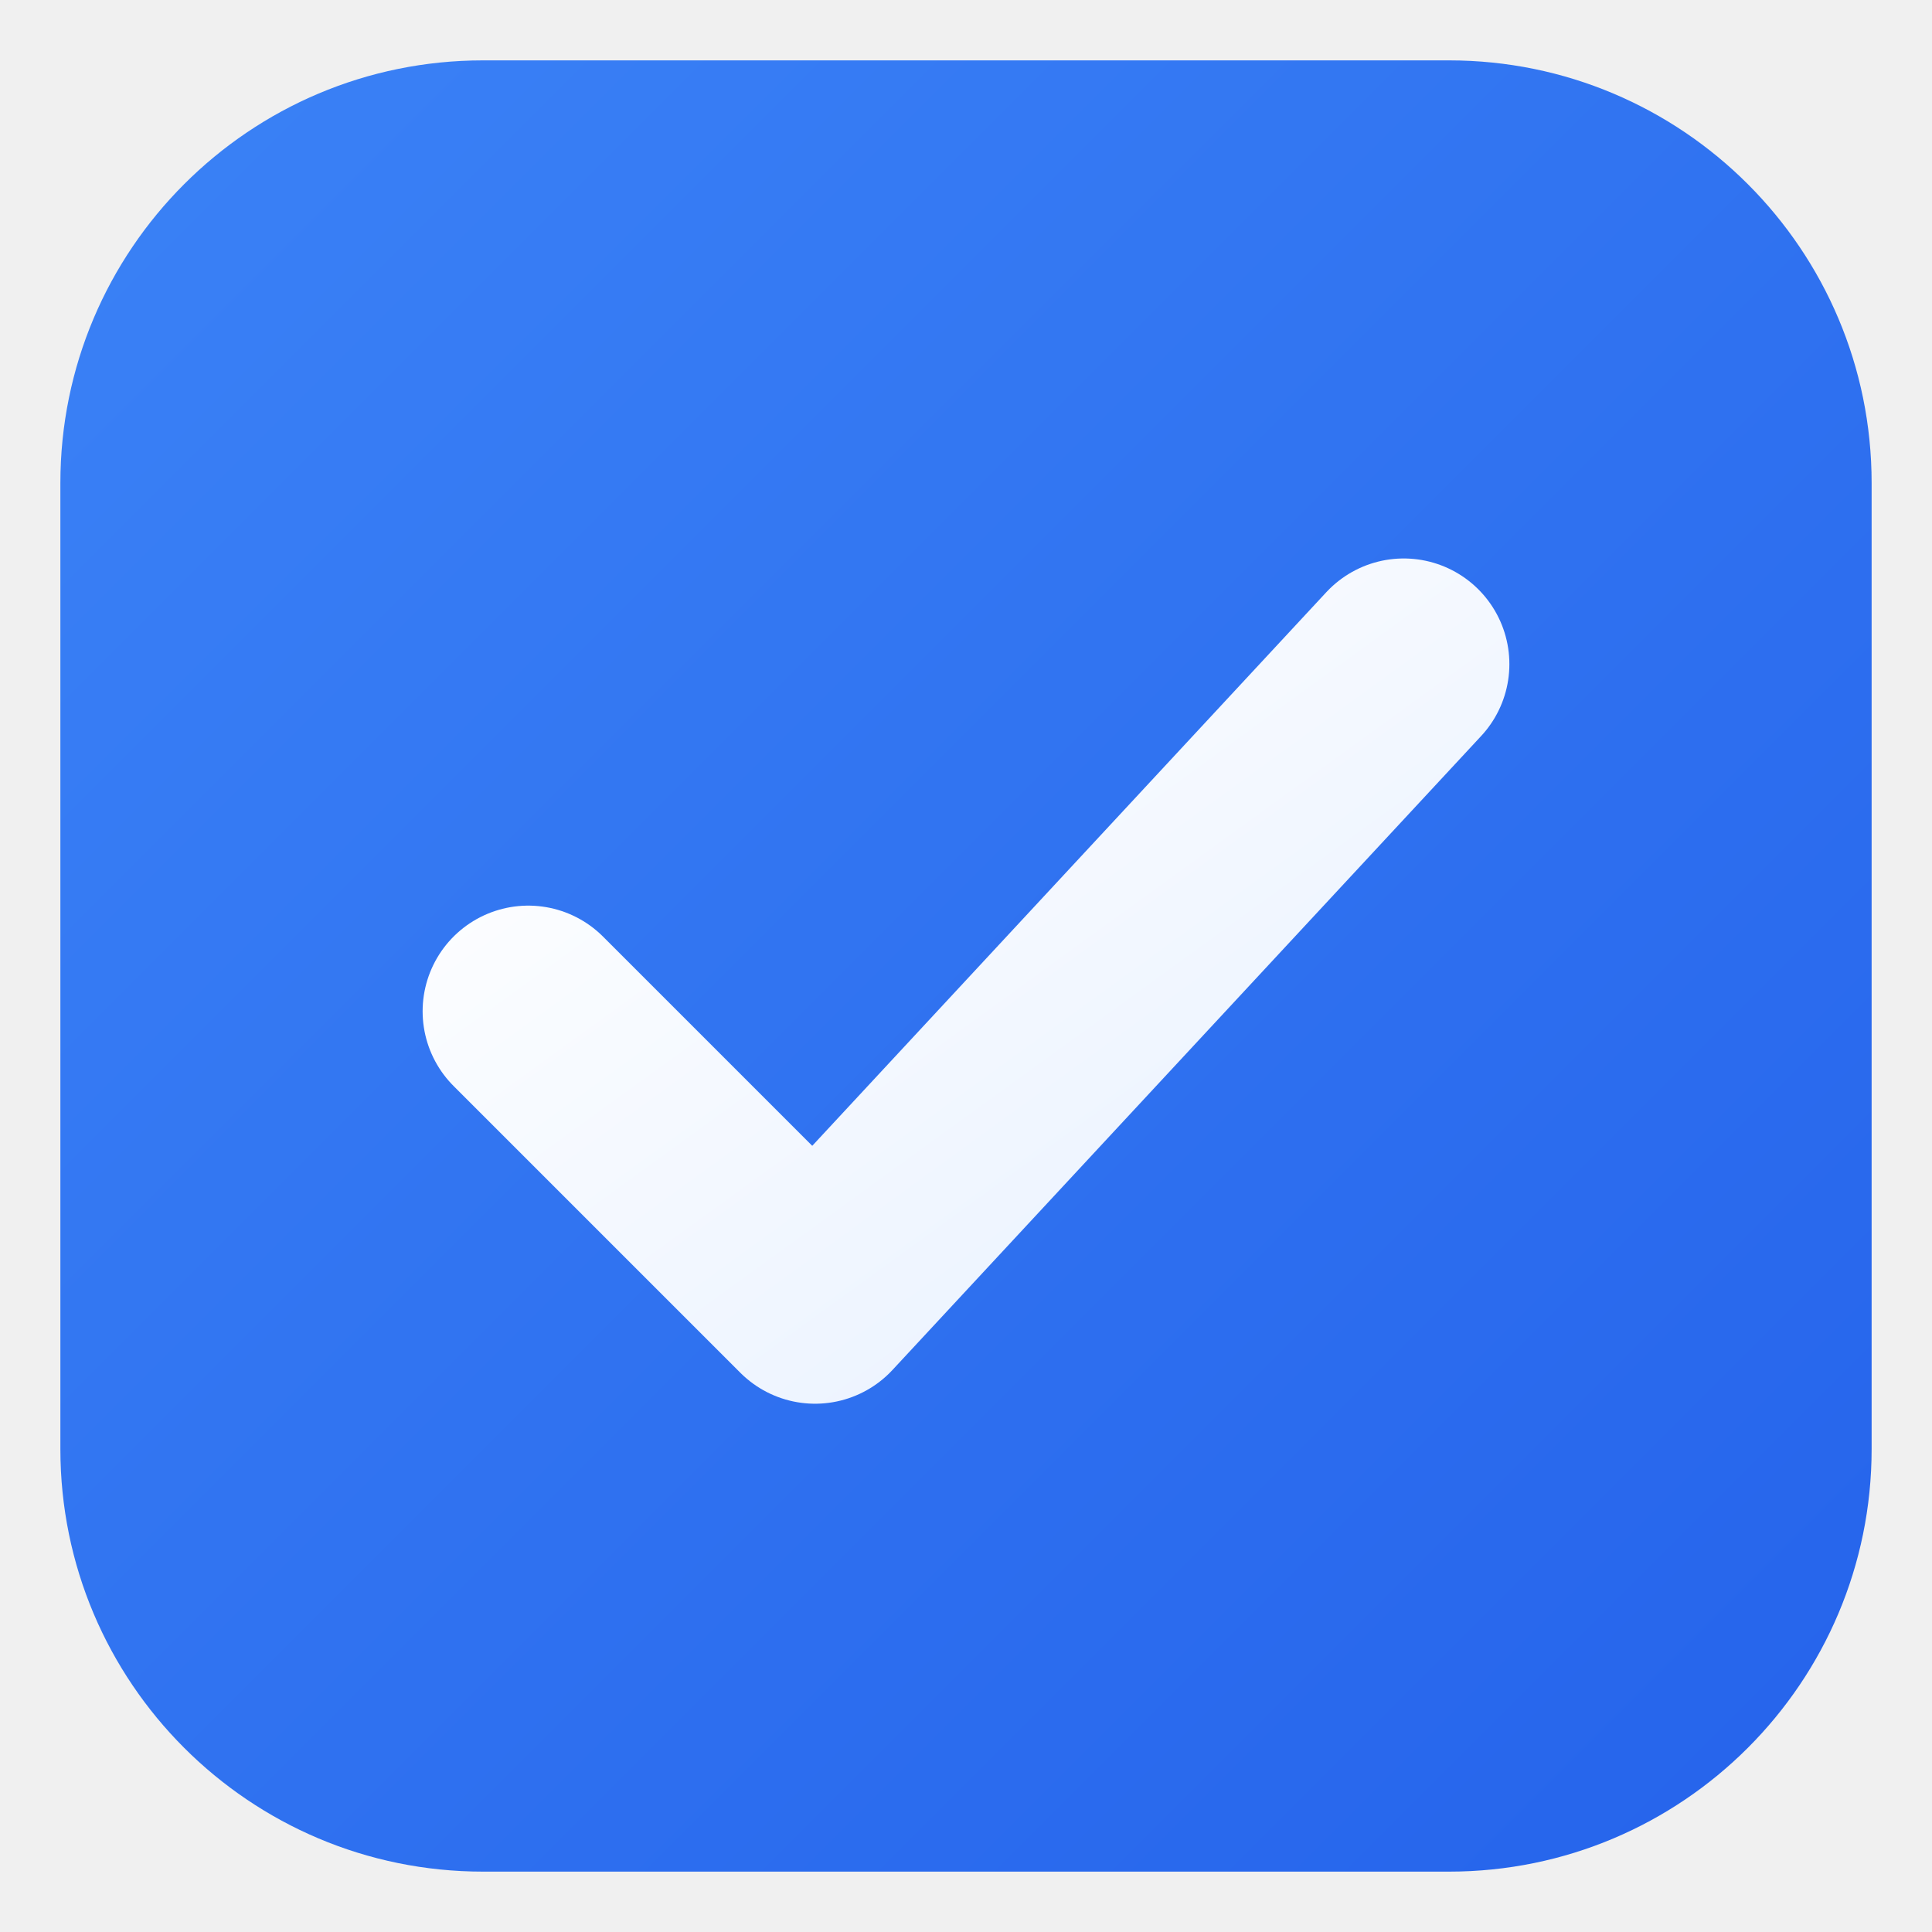
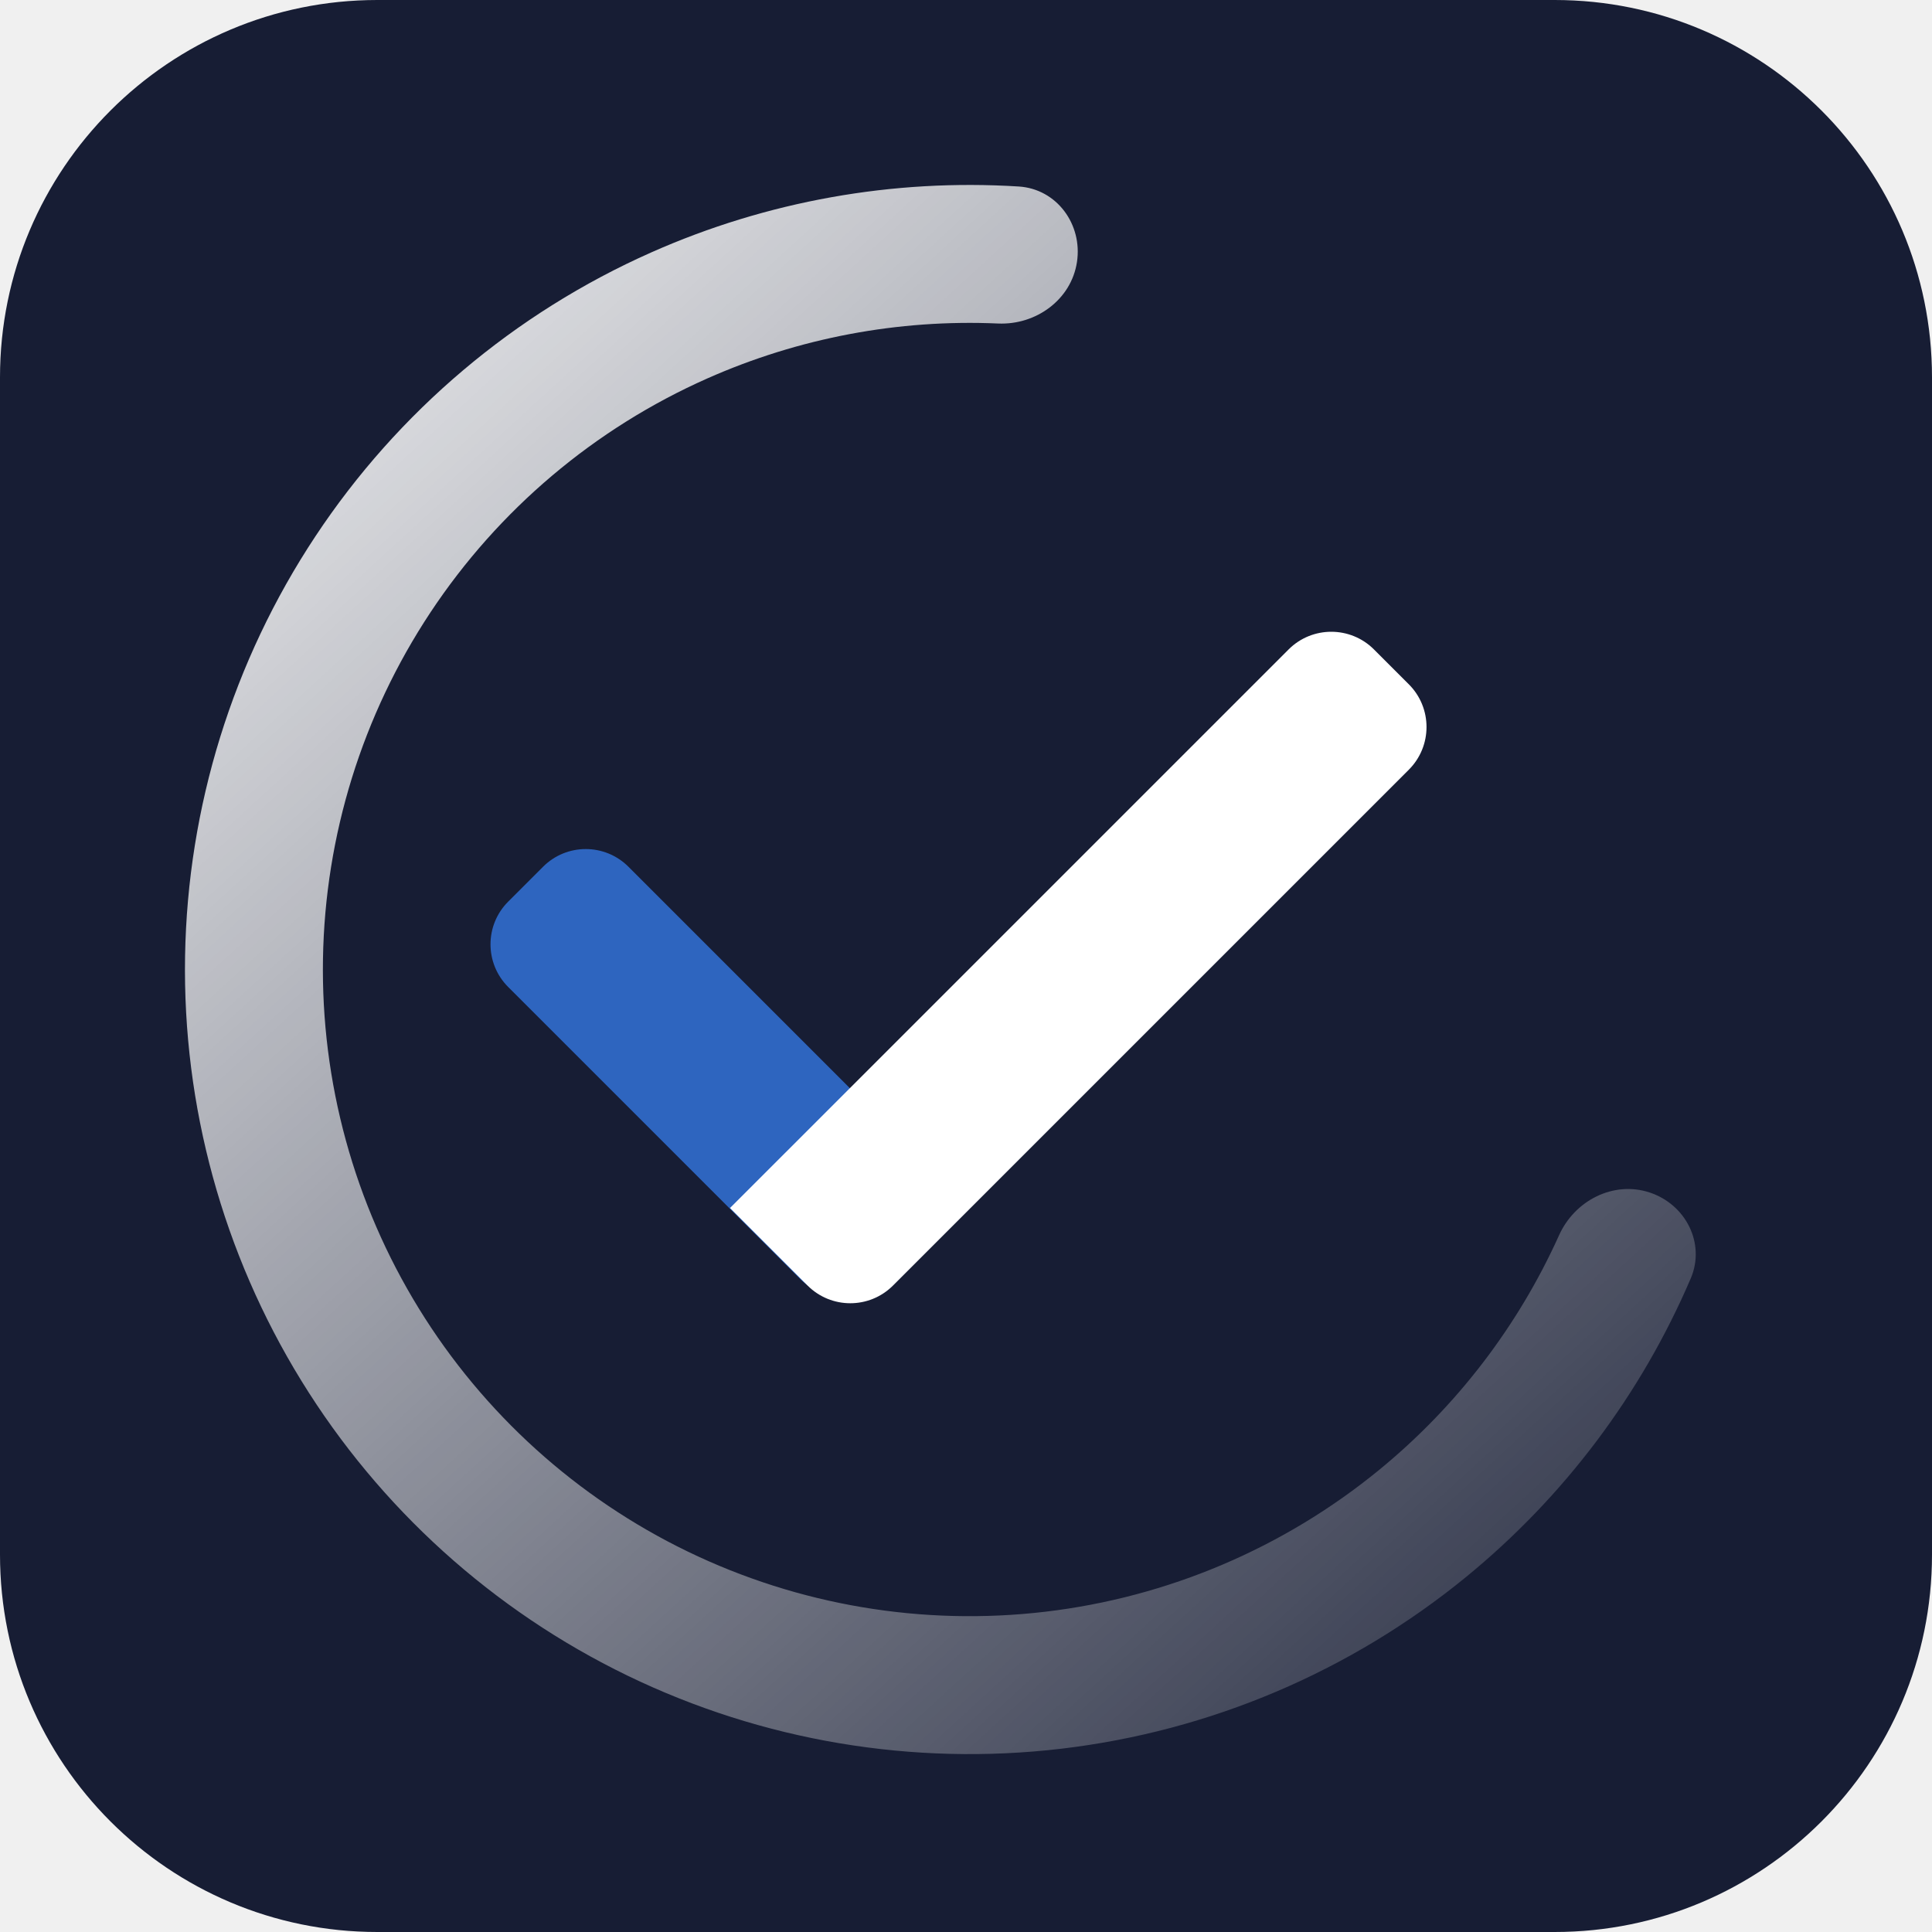
- <svg xmlns="http://www.w3.org/2000/svg" width="512" height="512" viewBox="0 0 512 512">
+ <svg xmlns="http://www.w3.org/2000/svg" width="256" height="256" viewBox="0 0 256 256" fill="none">
+   <rect width="256" height="256" rx="50" fill="#171D34" />
+   <mask id="path-2-inside-1_565_73" fill="white">
+     <path d="M142.703 34.721C143.461 29.731 140.029 25.03 134.992 24.713C118.342 23.666 101.637 26.64 86.306 33.441C68.183 41.482 52.737 54.538 41.791 71.068C30.844 87.599 24.852 106.915 24.522 126.739C24.192 146.563 29.538 166.068 39.929 182.953C50.321 199.839 65.324 213.401 83.169 222.04C101.015 230.679 120.958 234.035 140.648 231.712C160.338 229.389 178.954 221.484 194.299 208.929C207.279 198.308 217.462 184.735 224.031 169.4C226.018 164.761 223.367 159.578 218.571 158.006V158.006C213.776 156.434 208.658 159.074 206.584 163.675C201.16 175.711 193.008 186.372 182.726 194.784C170.078 205.132 154.736 211.647 138.507 213.562C122.278 215.476 105.841 212.71 91.133 205.59C76.424 198.47 64.059 187.292 55.495 173.375C46.93 159.458 42.524 143.382 42.796 127.043C43.068 110.704 48.006 94.784 57.028 81.159C66.051 67.535 78.781 56.774 93.718 50.147C105.861 44.759 119.051 42.286 132.241 42.867C137.283 43.09 141.946 39.711 142.703 34.721V34.721Z" />
+   </mask>
+   <path d="M142.703 34.721C143.461 29.731 140.029 25.03 134.992 24.713C118.342 23.666 101.637 26.64 86.306 33.441C68.183 41.482 52.737 54.538 41.791 71.068C30.844 87.599 24.852 106.915 24.522 126.739C24.192 146.563 29.538 166.068 39.929 182.953C50.321 199.839 65.324 213.401 83.169 222.04C101.015 230.679 120.958 234.035 140.648 231.712C160.338 229.389 178.954 221.484 194.299 208.929C207.279 198.308 217.462 184.735 224.031 169.4C226.018 164.761 223.367 159.578 218.571 158.006V158.006C213.776 156.434 208.658 159.074 206.584 163.675C201.16 175.711 193.008 186.372 182.726 194.784C170.078 205.132 154.736 211.647 138.507 213.562C122.278 215.476 105.841 212.71 91.133 205.59C76.424 198.47 64.059 187.292 55.495 173.375C46.93 159.458 42.524 143.382 42.796 127.043C43.068 110.704 48.006 94.784 57.028 81.159C66.051 67.535 78.781 56.774 93.718 50.147C105.861 44.759 119.051 42.286 132.241 42.867C137.283 43.09 141.946 39.711 142.703 34.721V34.721Z" stroke="url(#paint0_linear_565_73)" stroke-width="90" mask="url(#path-2-inside-1_565_73)" />
+   <rect x="61.681" y="125.125" width="22.534" height="70.734" rx="8" transform="rotate(-45 61.6812 125.125)" fill="#2E65BF" />
+   <path d="M170.745 86.055C173.869 82.931 178.934 82.931 182.058 86.055L186.678 90.675C189.802 93.799 189.802 98.865 186.678 101.989L118.324 170.343C115.2 173.467 110.134 173.467 107.01 170.343L96.733 160.066L170.745 86.055Z" fill="white" />
  <defs>
-     <linearGradient id="bg" x1="0%" y1="0%" x2="100%" y2="100%">
-       <stop offset="0%" stop-color="#3b82f6" />
-       <stop offset="100%" stop-color="#2563eb" />
-     </linearGradient>
-     <linearGradient id="check" x1="0%" y1="0%" x2="100%" y2="100%">
-       <stop offset="0%" stop-color="#ffffff" />
-       <stop offset="100%" stop-color="#e8f1ff" />
+     <linearGradient id="paint0_linear_565_73" x1="20.201" y1="10.079" x2="237.545" y2="247.073" gradientUnits="userSpaceOnUse">
+       <stop stop-color="white" />
+       <stop offset="1" stop-color="white" stop-opacity="0" />
    </linearGradient>
  </defs>
-   <rect x="16" y="16" width="480" height="480" rx="112" fill="url(#bg)" />
-   <path d="M 140 268        L 216 344        L 372 176" fill="none" stroke="url(#check)" stroke-width="56" stroke-linecap="round" stroke-linejoin="round" />
</svg>
